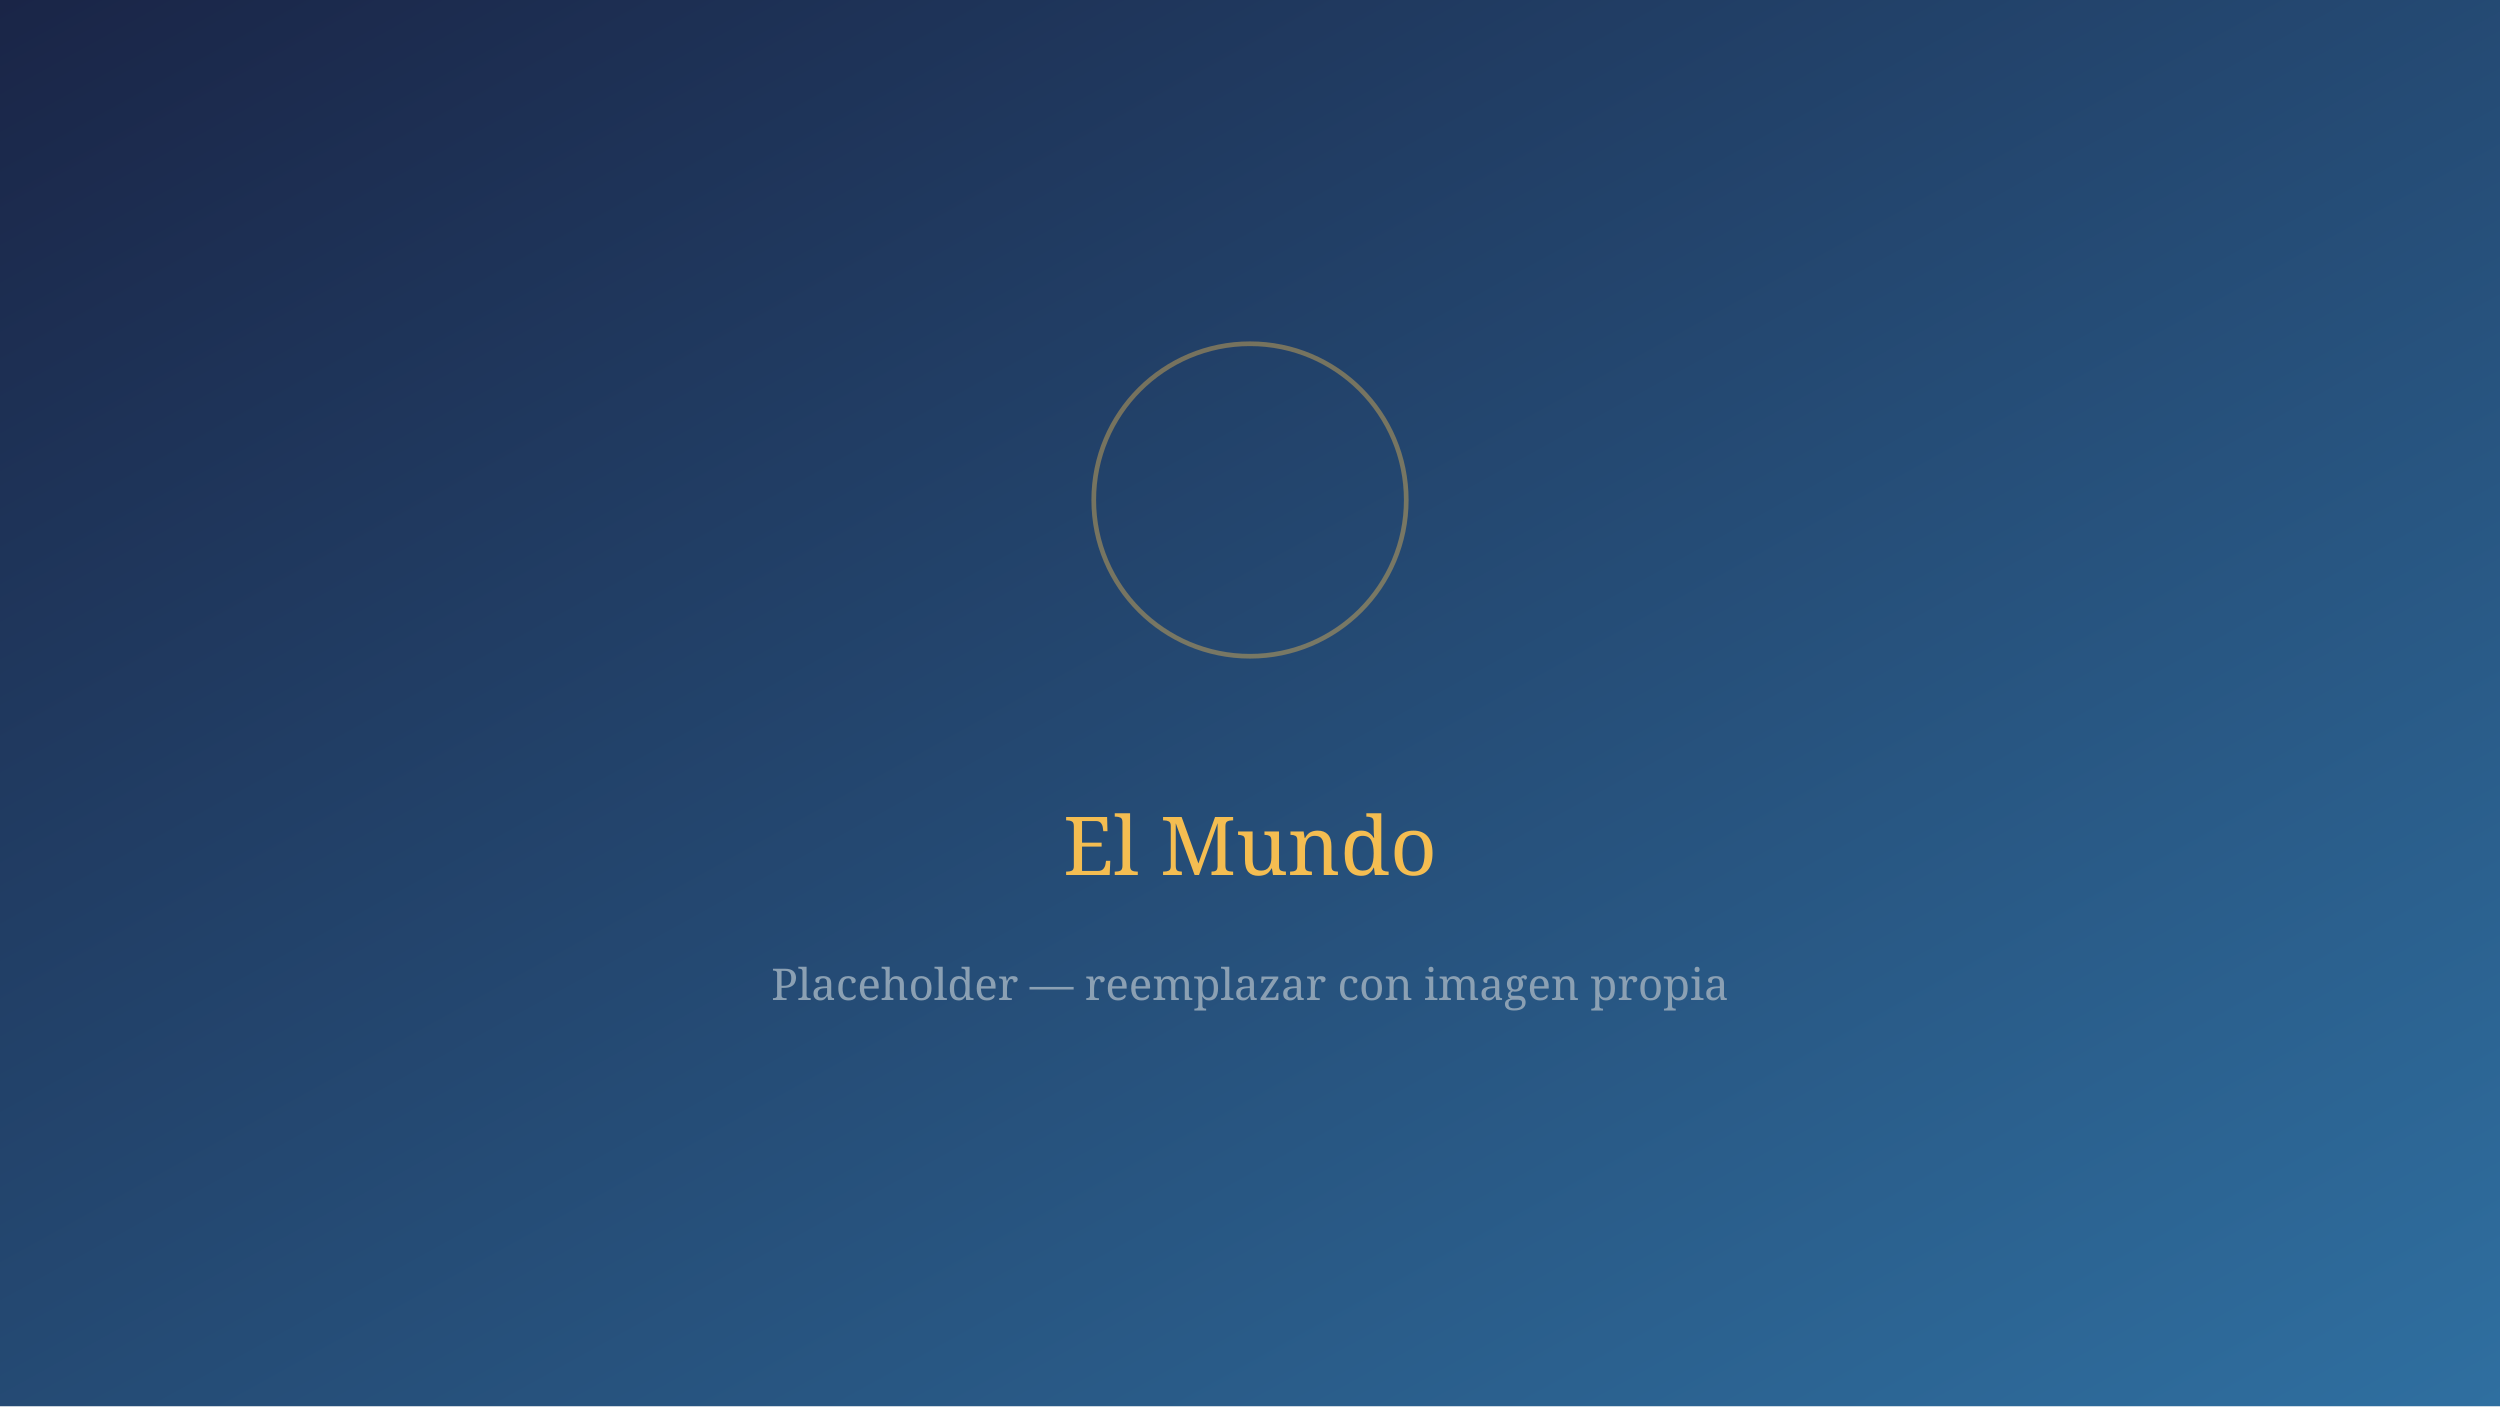
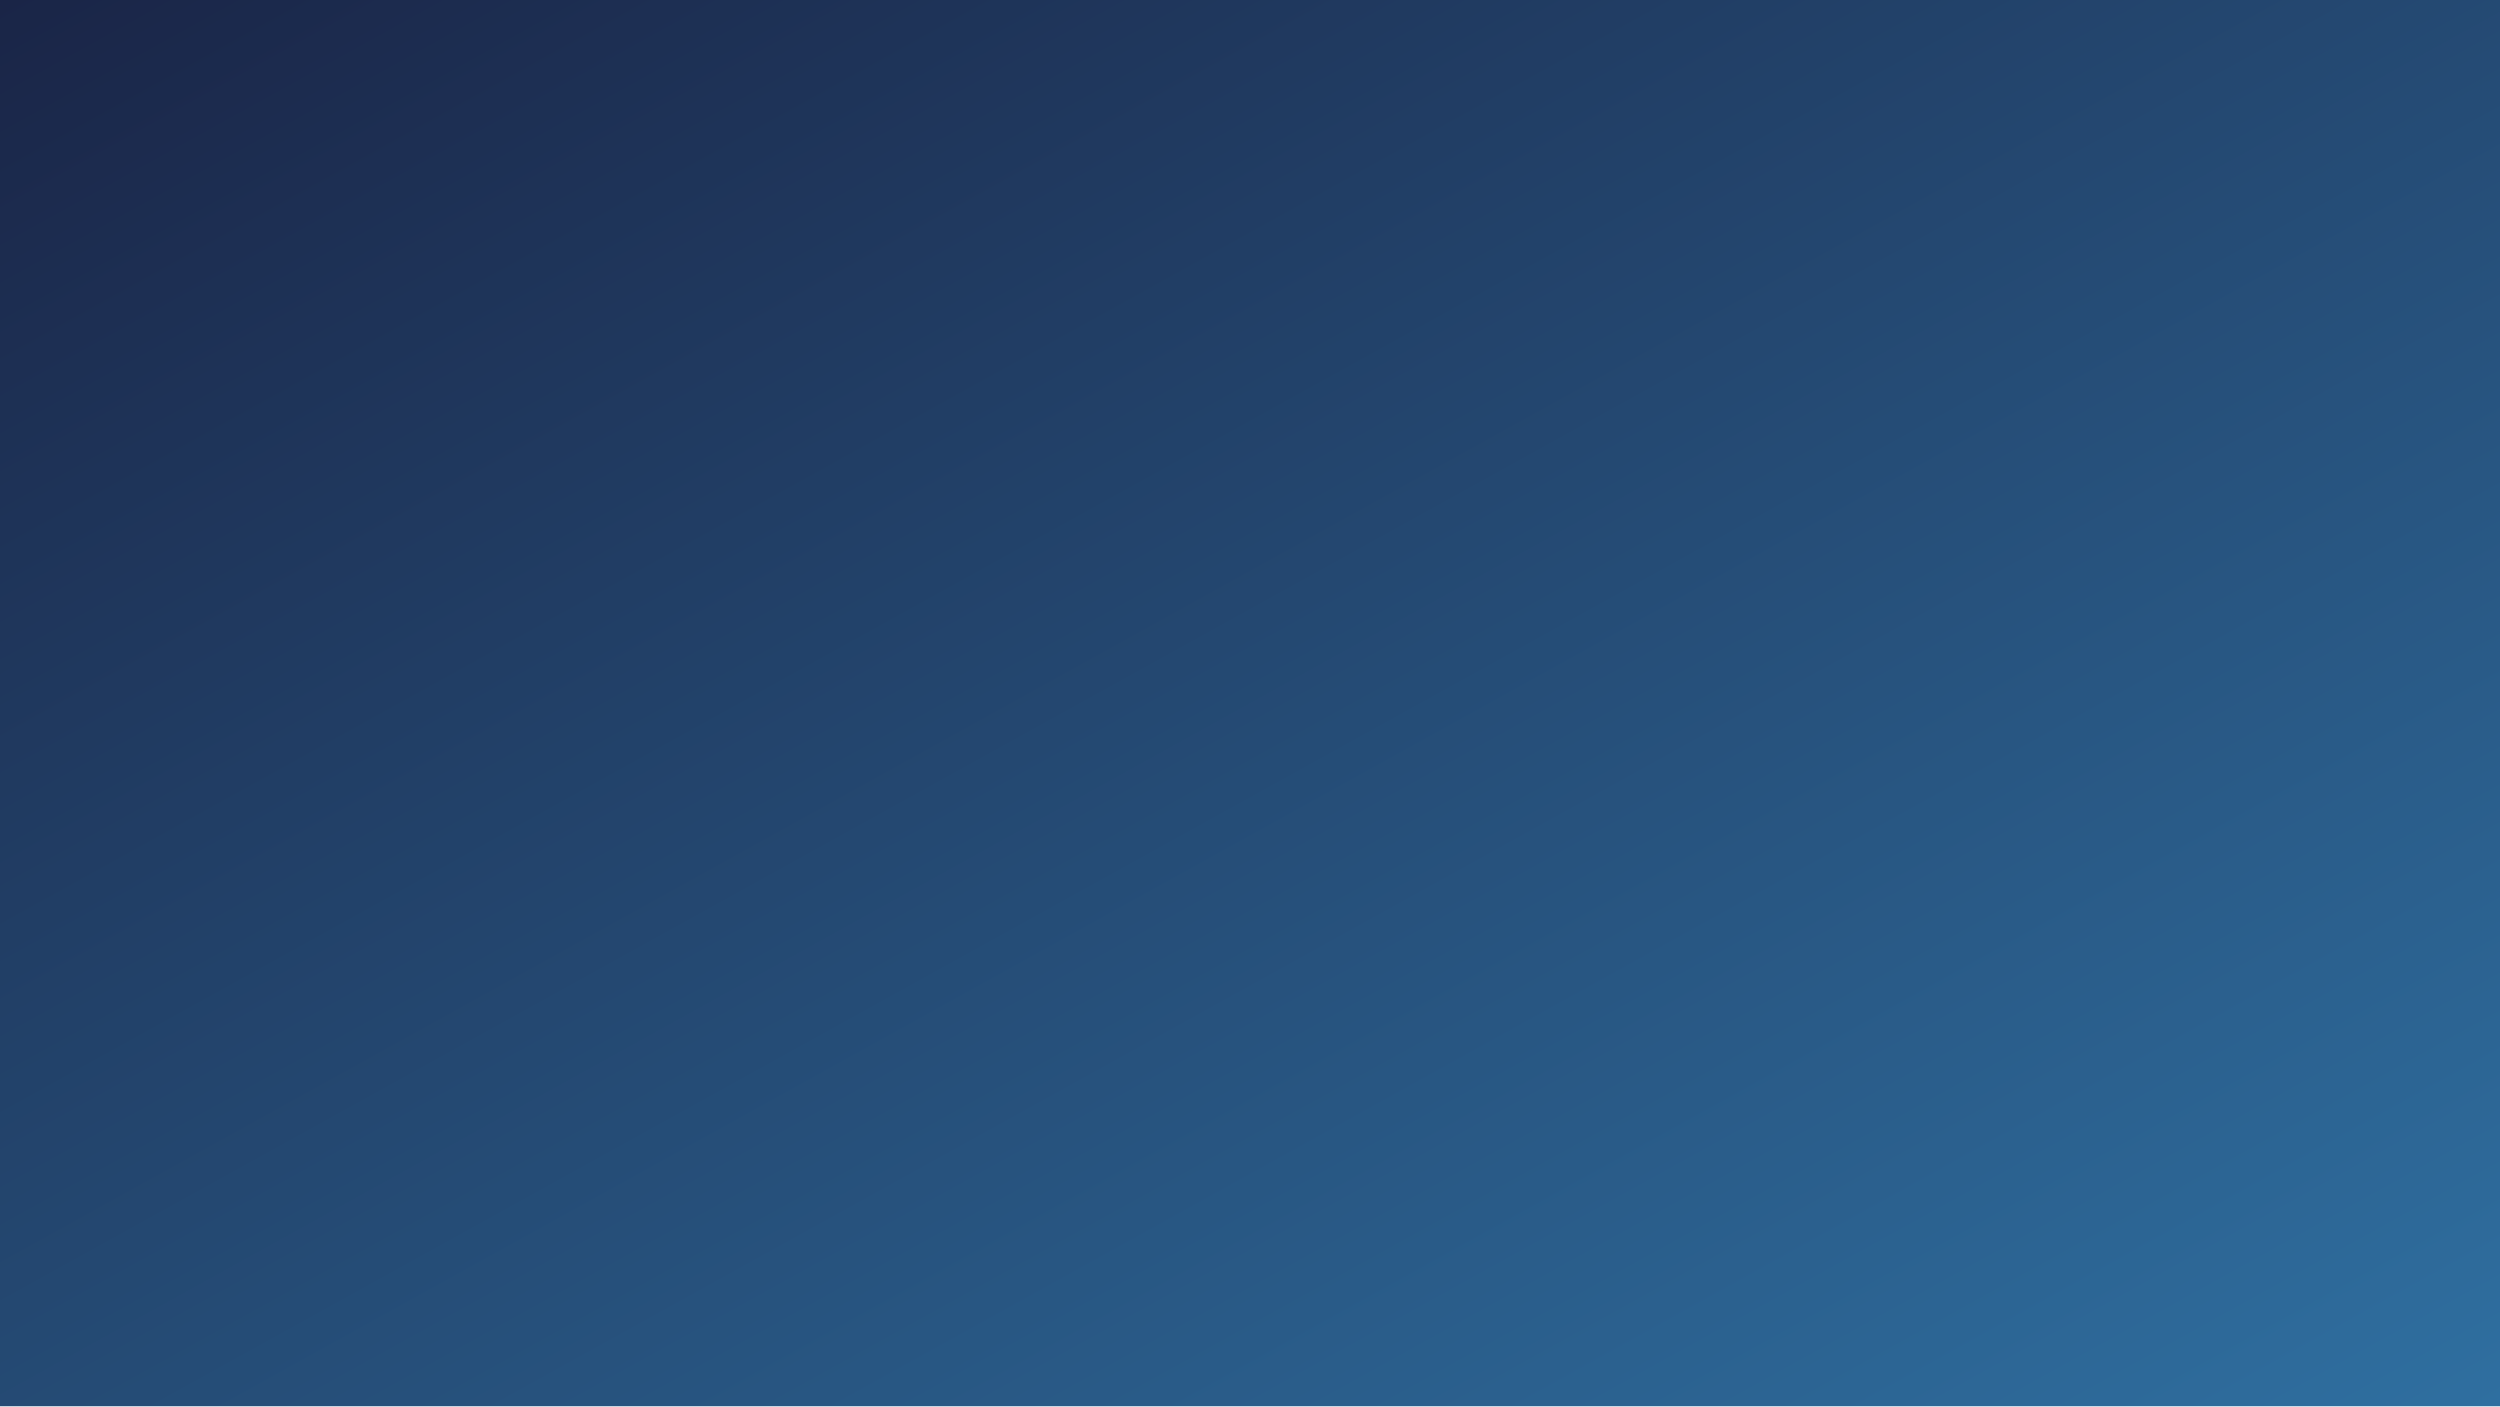
<svg xmlns="http://www.w3.org/2000/svg" width="800" height="450" viewBox="0 0 800 450">
  <defs>
    <linearGradient id="bg" x1="0%" y1="0%" x2="100%" y2="100%">
      <stop offset="0%" style="stop-color:#1a2547" />
      <stop offset="100%" style="stop-color:#2f6fa0" />
    </linearGradient>
  </defs>
  <rect width="800" height="450" fill="url(#bg)" />
-   <circle cx="400" cy="160" r="50" fill="none" stroke="#f4bd51" stroke-width="1.5" opacity="0.4" />
-   <text x="400" y="280" font-family="Cinzel,Georgia,serif" font-size="26" fill="#f4bd51" text-anchor="middle">El Mundo</text>
-   <text x="400" y="320" font-family="Spectral,Georgia,serif" font-size="14" fill="#8ba0b3" text-anchor="middle">Placeholder — reemplazar con imagen propia</text>
</svg>
